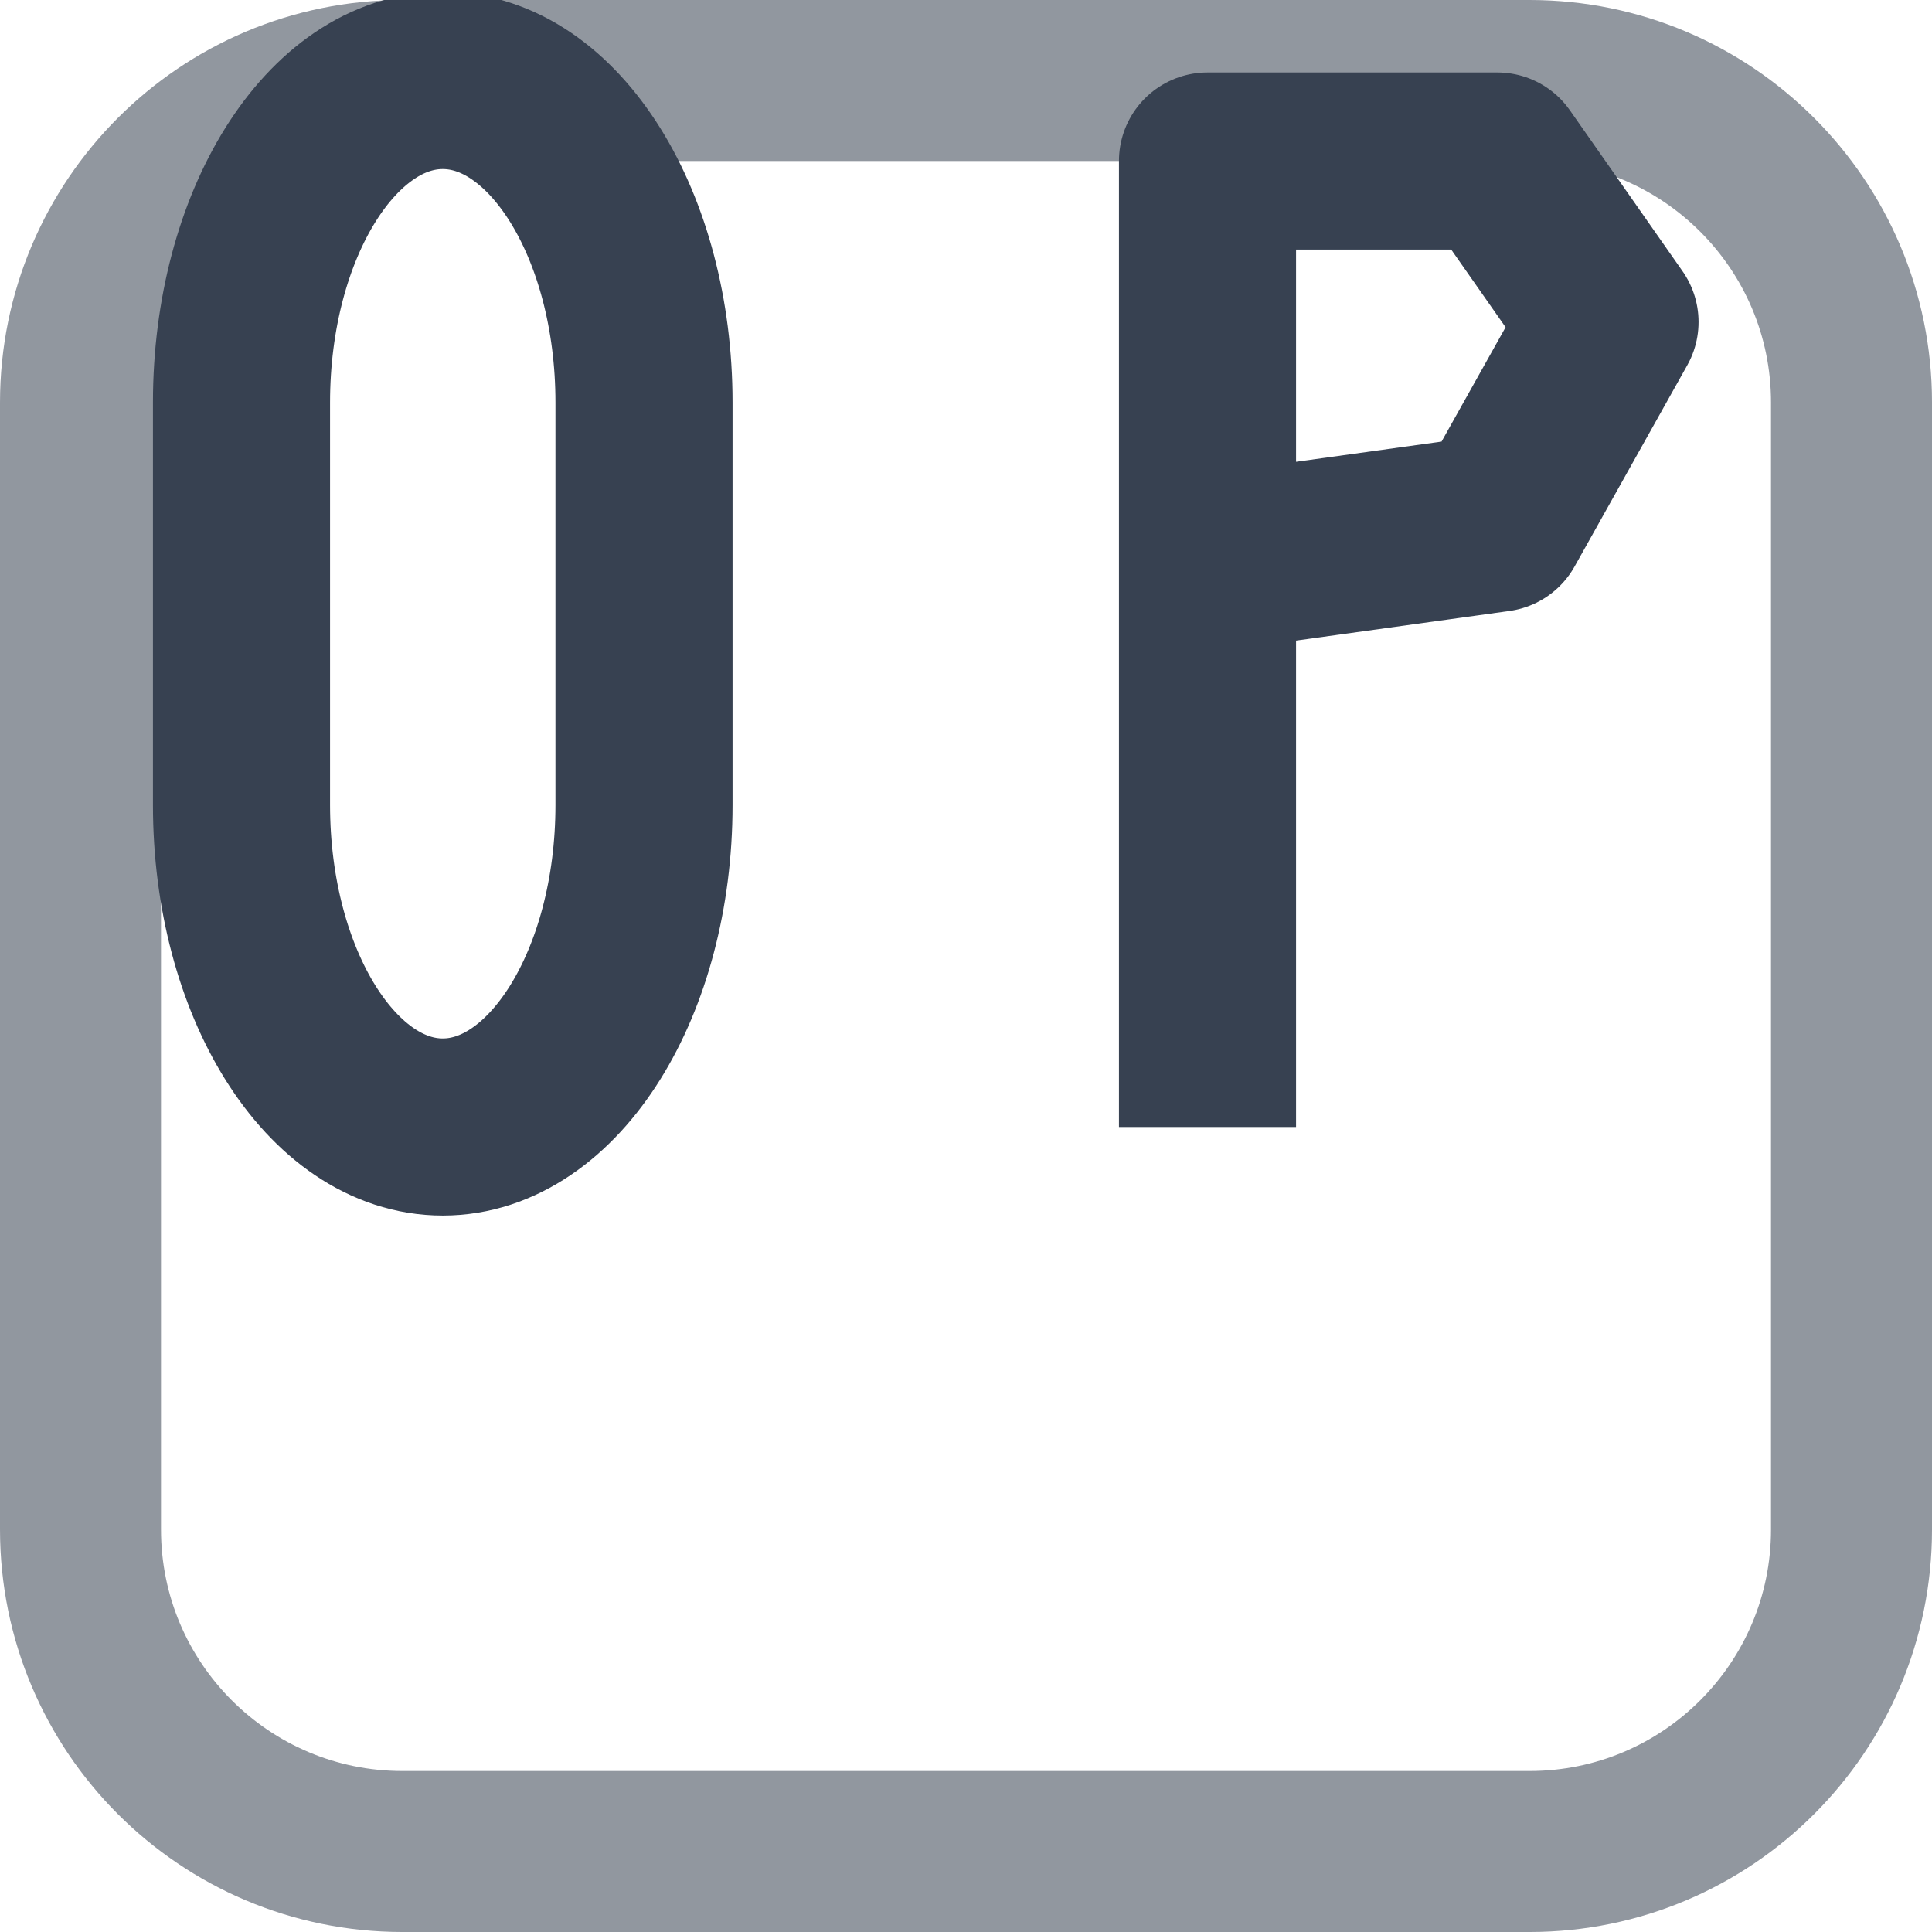
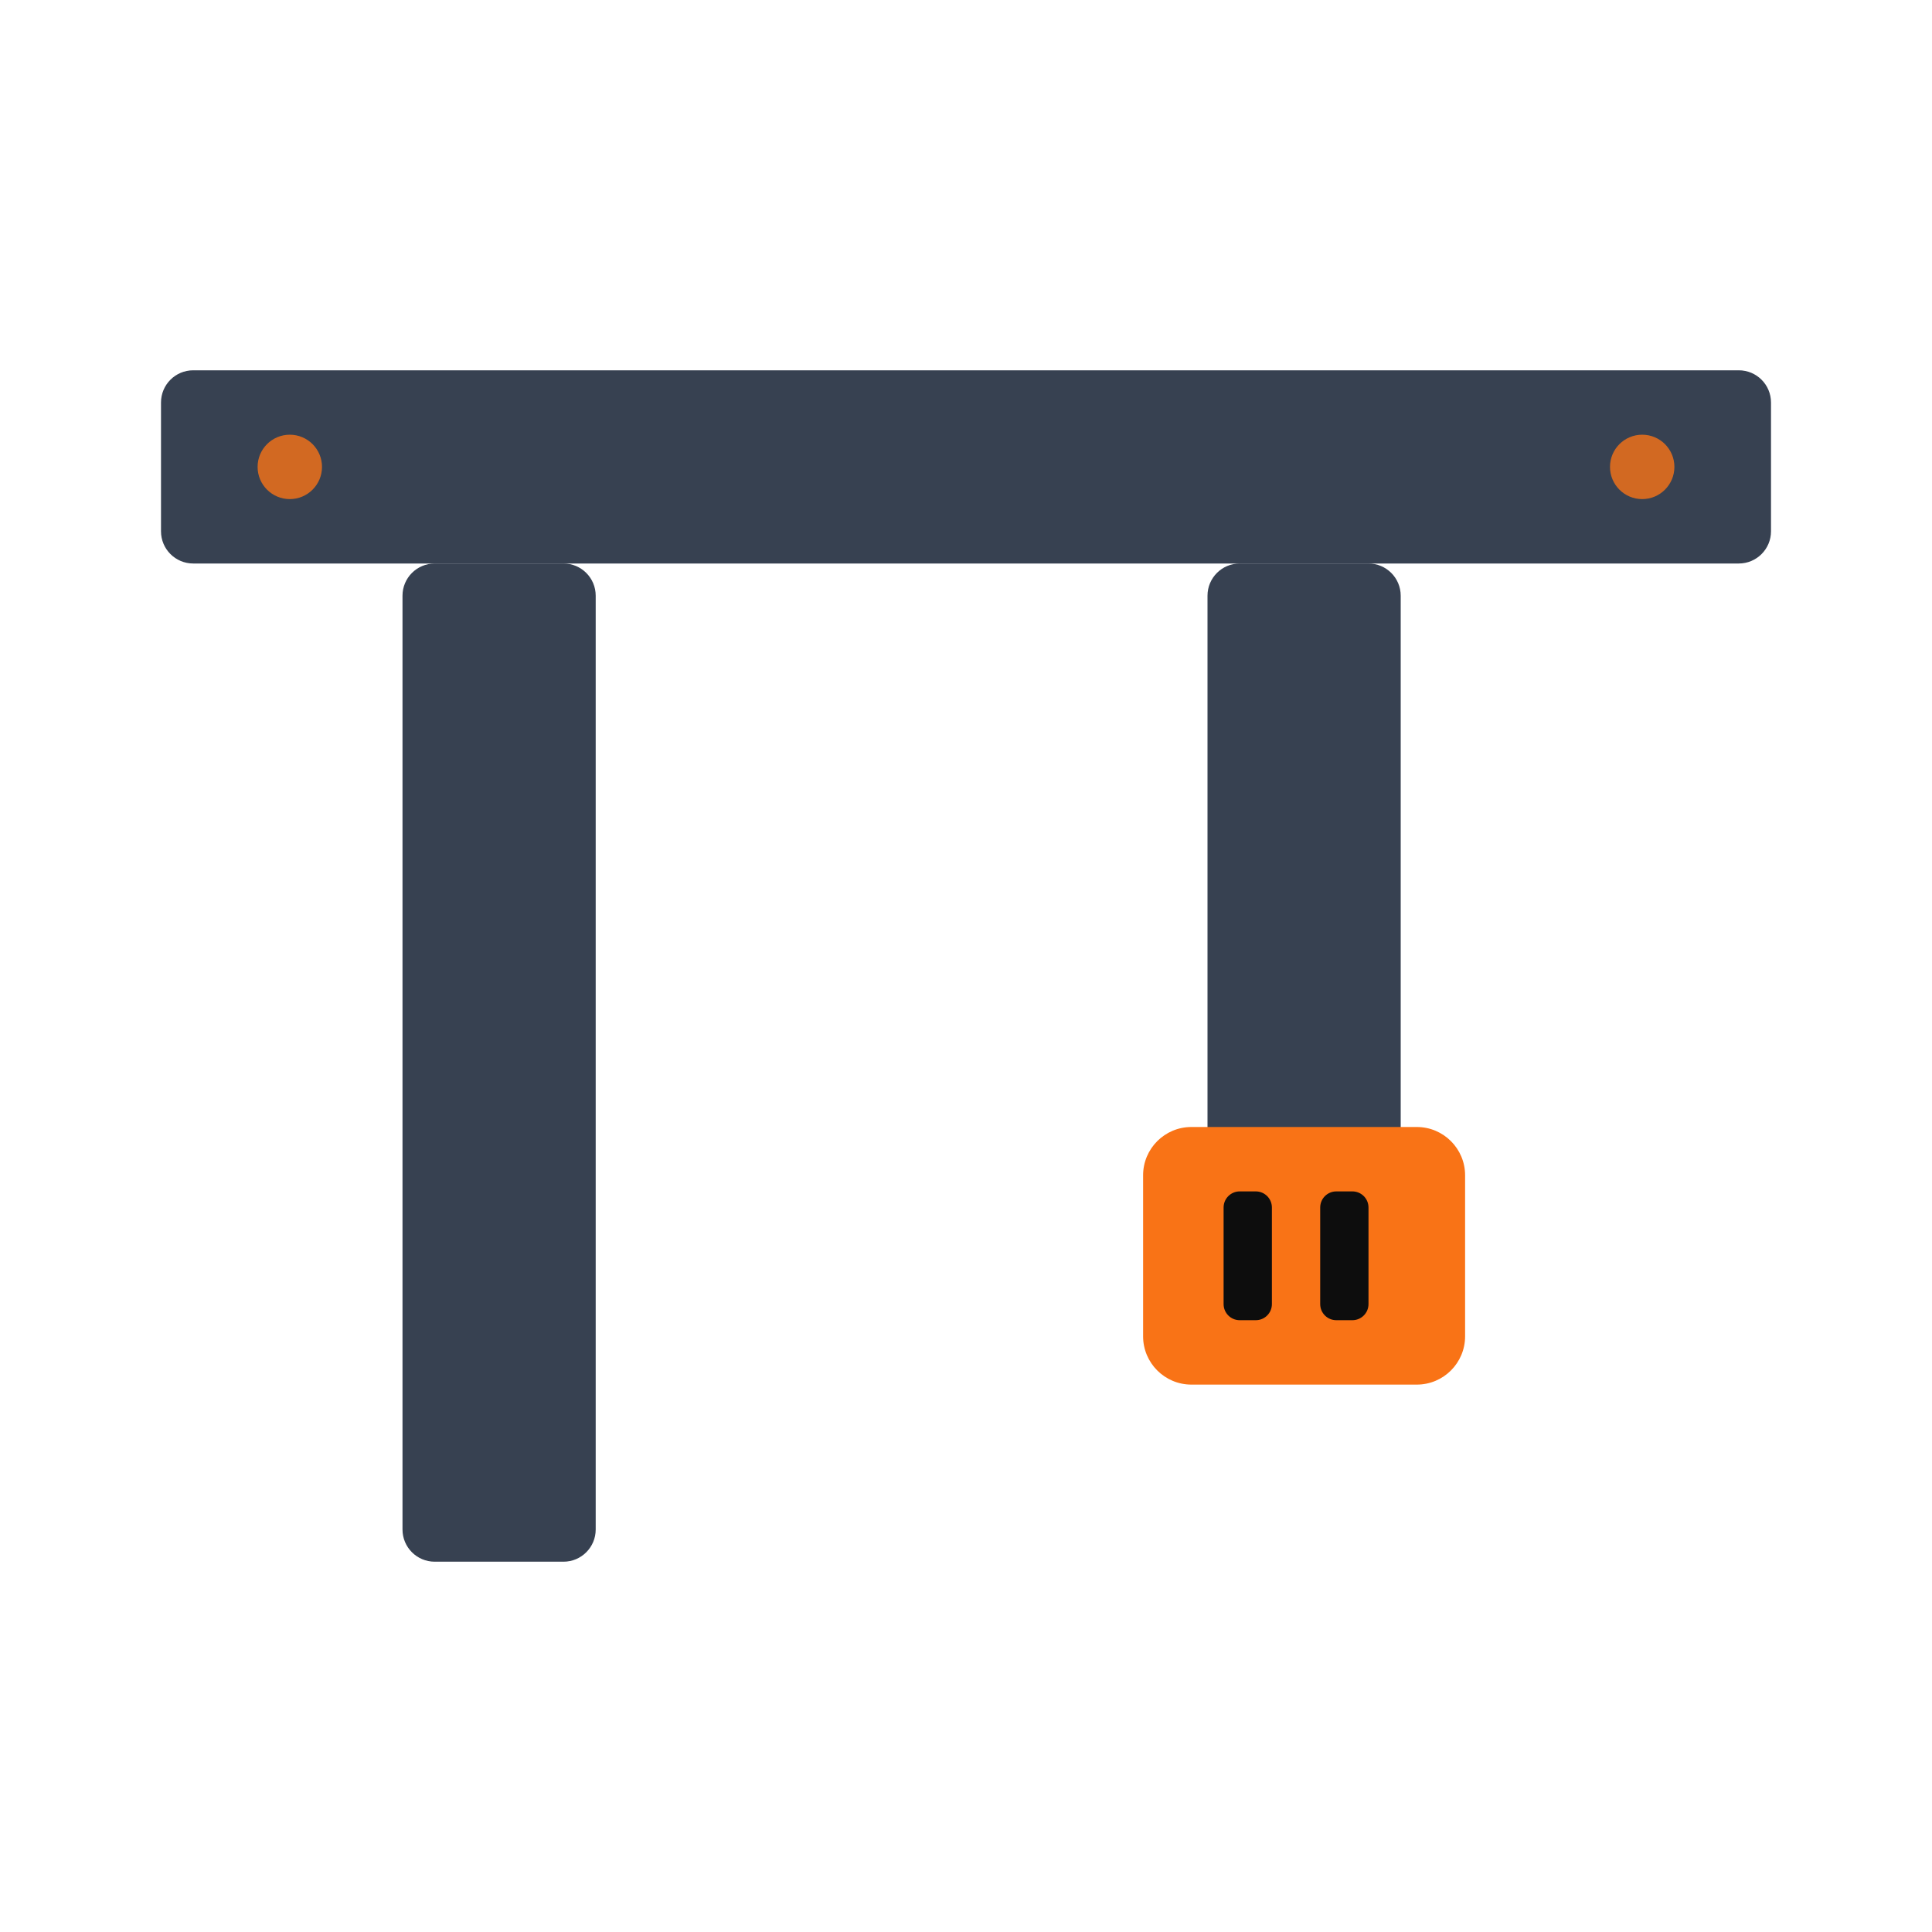
<svg xmlns="http://www.w3.org/2000/svg" width="16" height="16" viewBox="0 0 16 16">
-   <g transform="scale(0.66667)">
-     <rect x="1" y="1" width="22" height="22" rx="4" fill="none" stroke="#374151" stroke-width="2" opacity="0.55" />
-     <rect x="3.0" y="1" width="5" height="13" rx="4" fill="none" stroke="#374151" stroke-width="2.2" />
-     <polyline points="15.0,14.0 15.0,2.0 18.6,2.0 20.0,4.0 18.6,6.5 15.0,7.0" fill="none" stroke="#374151" stroke-width="2.2" stroke-linejoin="round" />
+   <g fill="#374151">
+     <svg width="16" height="16" viewBox="0 0 120 90">
+       <rect x="10" y="8" width="100" height="12" rx="2" fill="#374151" />
+       <rect x="25" y="20" width="12" height="62" rx="2" fill="#374151" />
+       <rect x="75" y="20" width="12" height="45" rx="2" fill="#374151" />
+       <rect x="71" y="55" width="20" height="16" rx="3" fill="#f97316" />
+       <rect x="76" y="59" width="3" height="8" rx="1" fill="#0d0d0d" />
+       <rect x="82" y="59" width="3" height="8" rx="1" fill="#0d0d0d" />
+       <circle cx="18" cy="14" r="2" fill="#f97316" opacity="0.8" />
+       <circle cx="102" cy="14" r="2" fill="#f97316" opacity="0.8" />
+     </svg>
  </g>
</svg>
